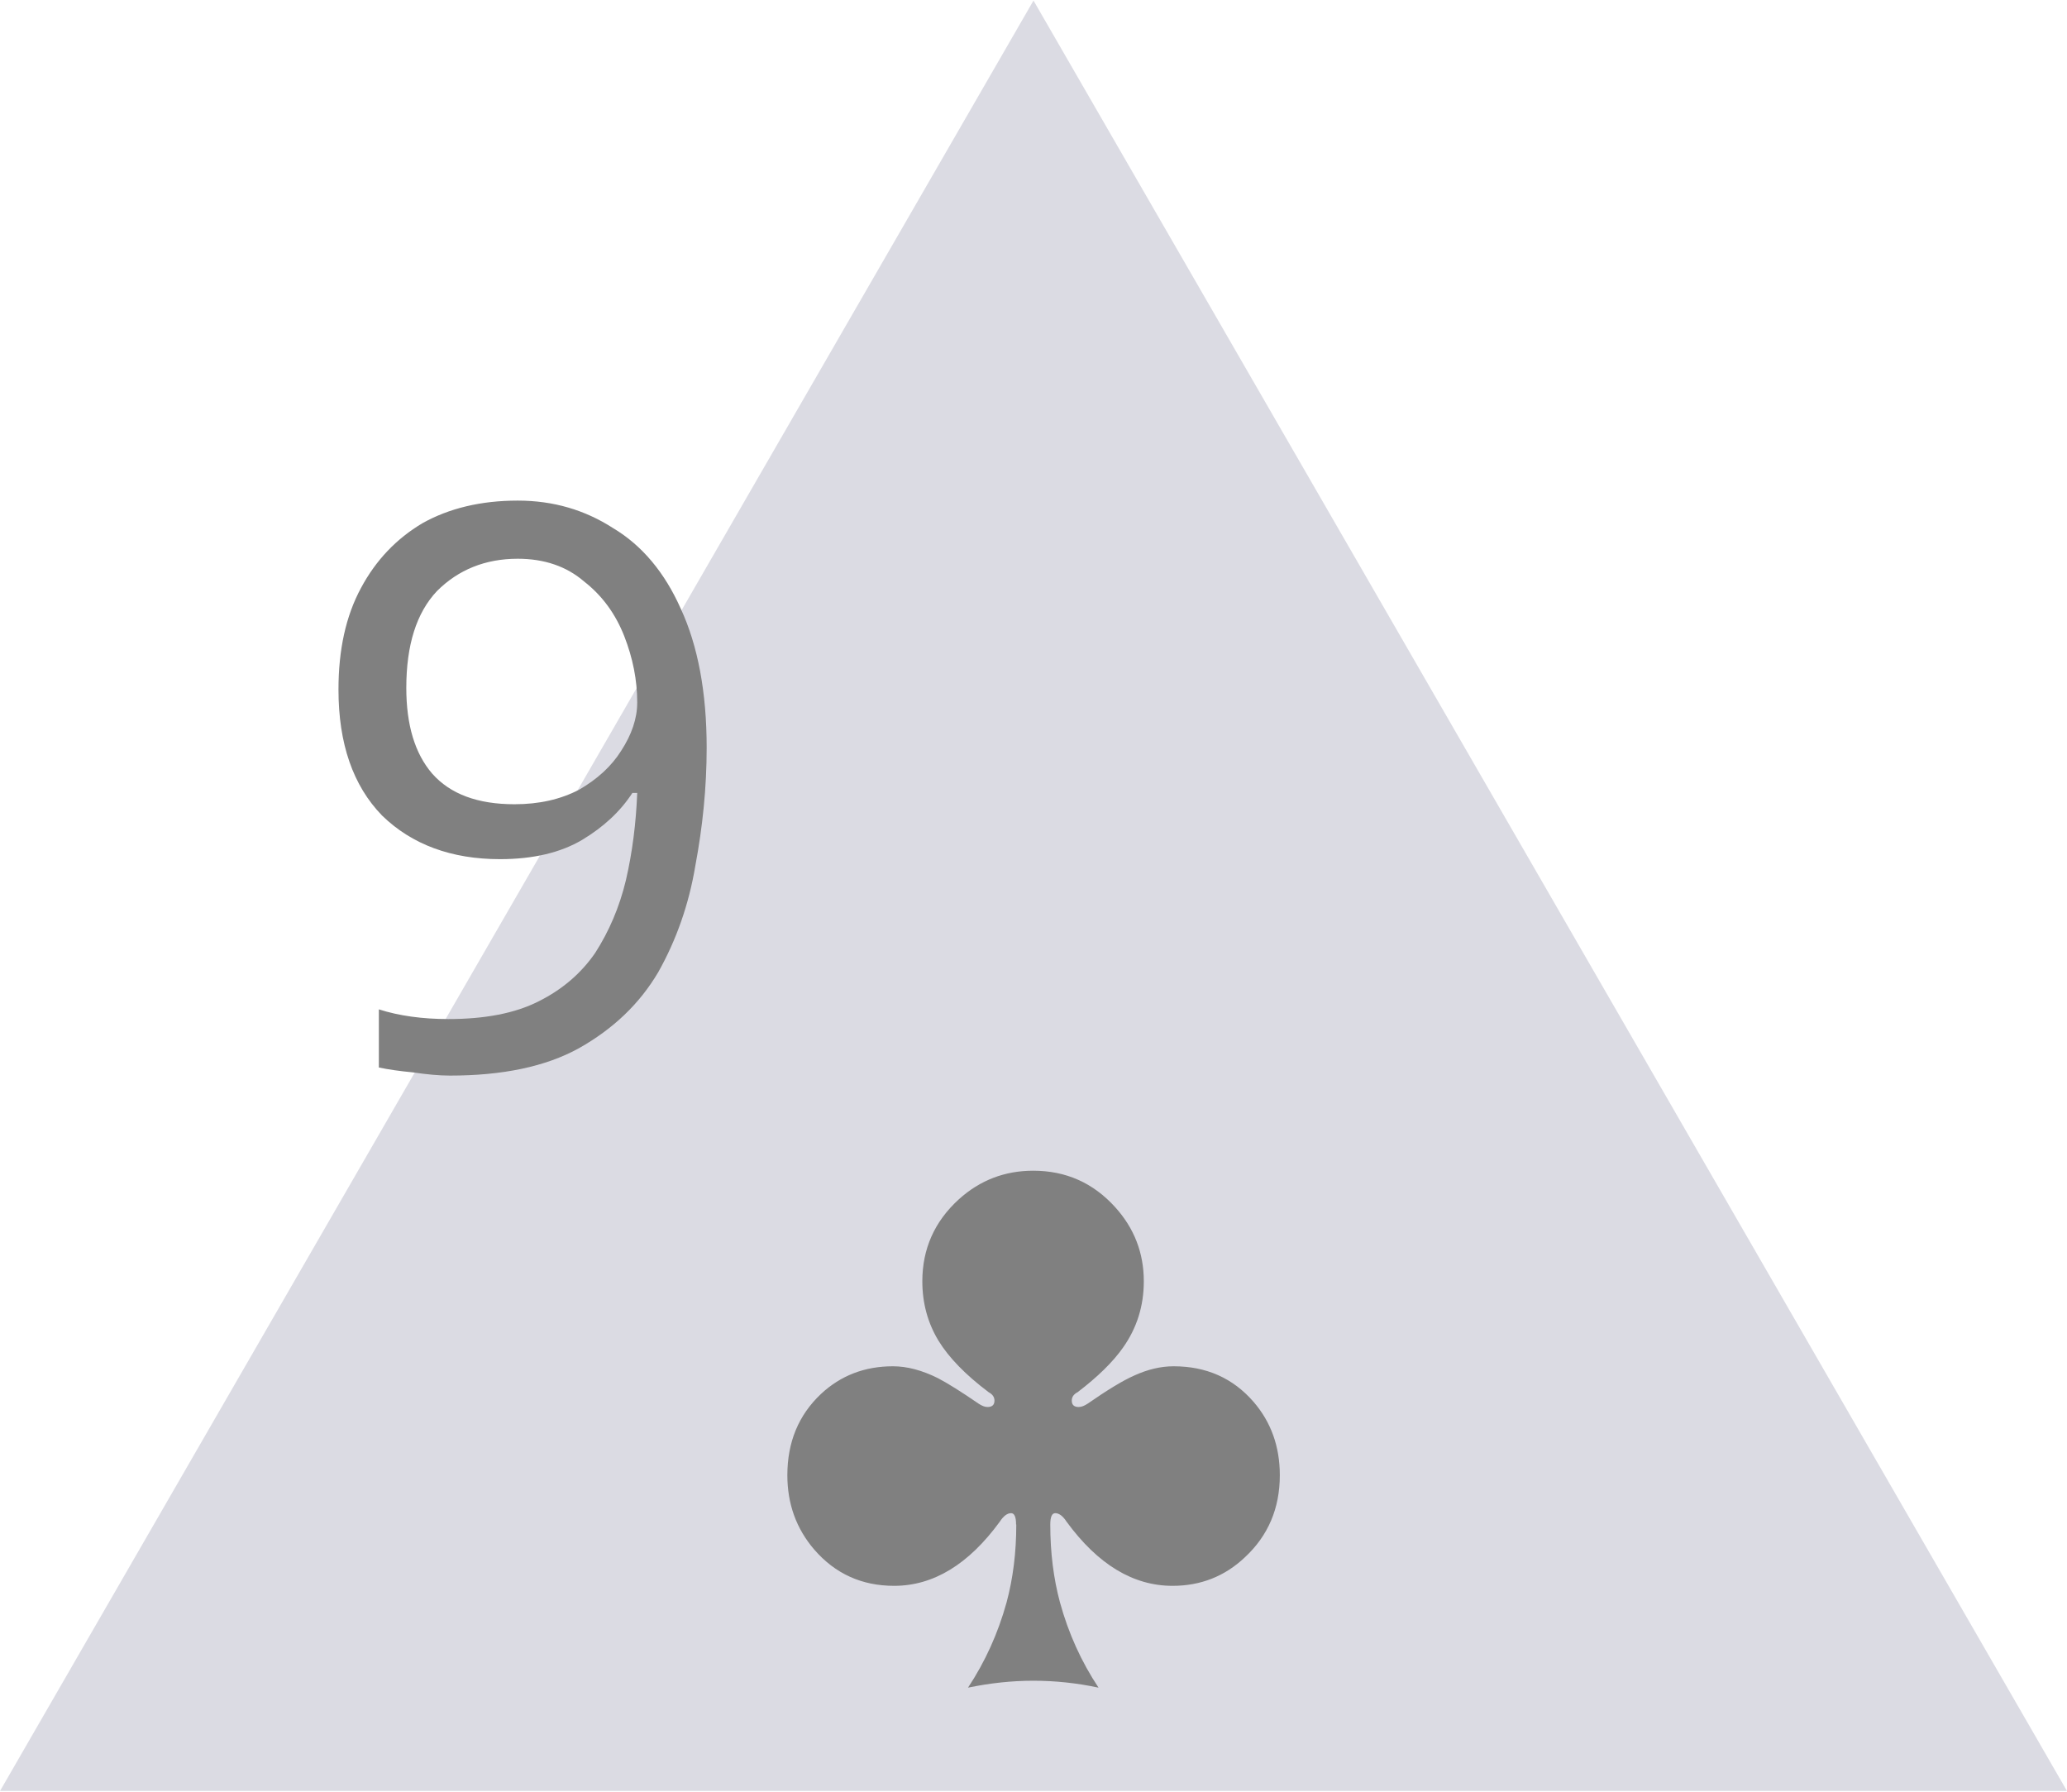
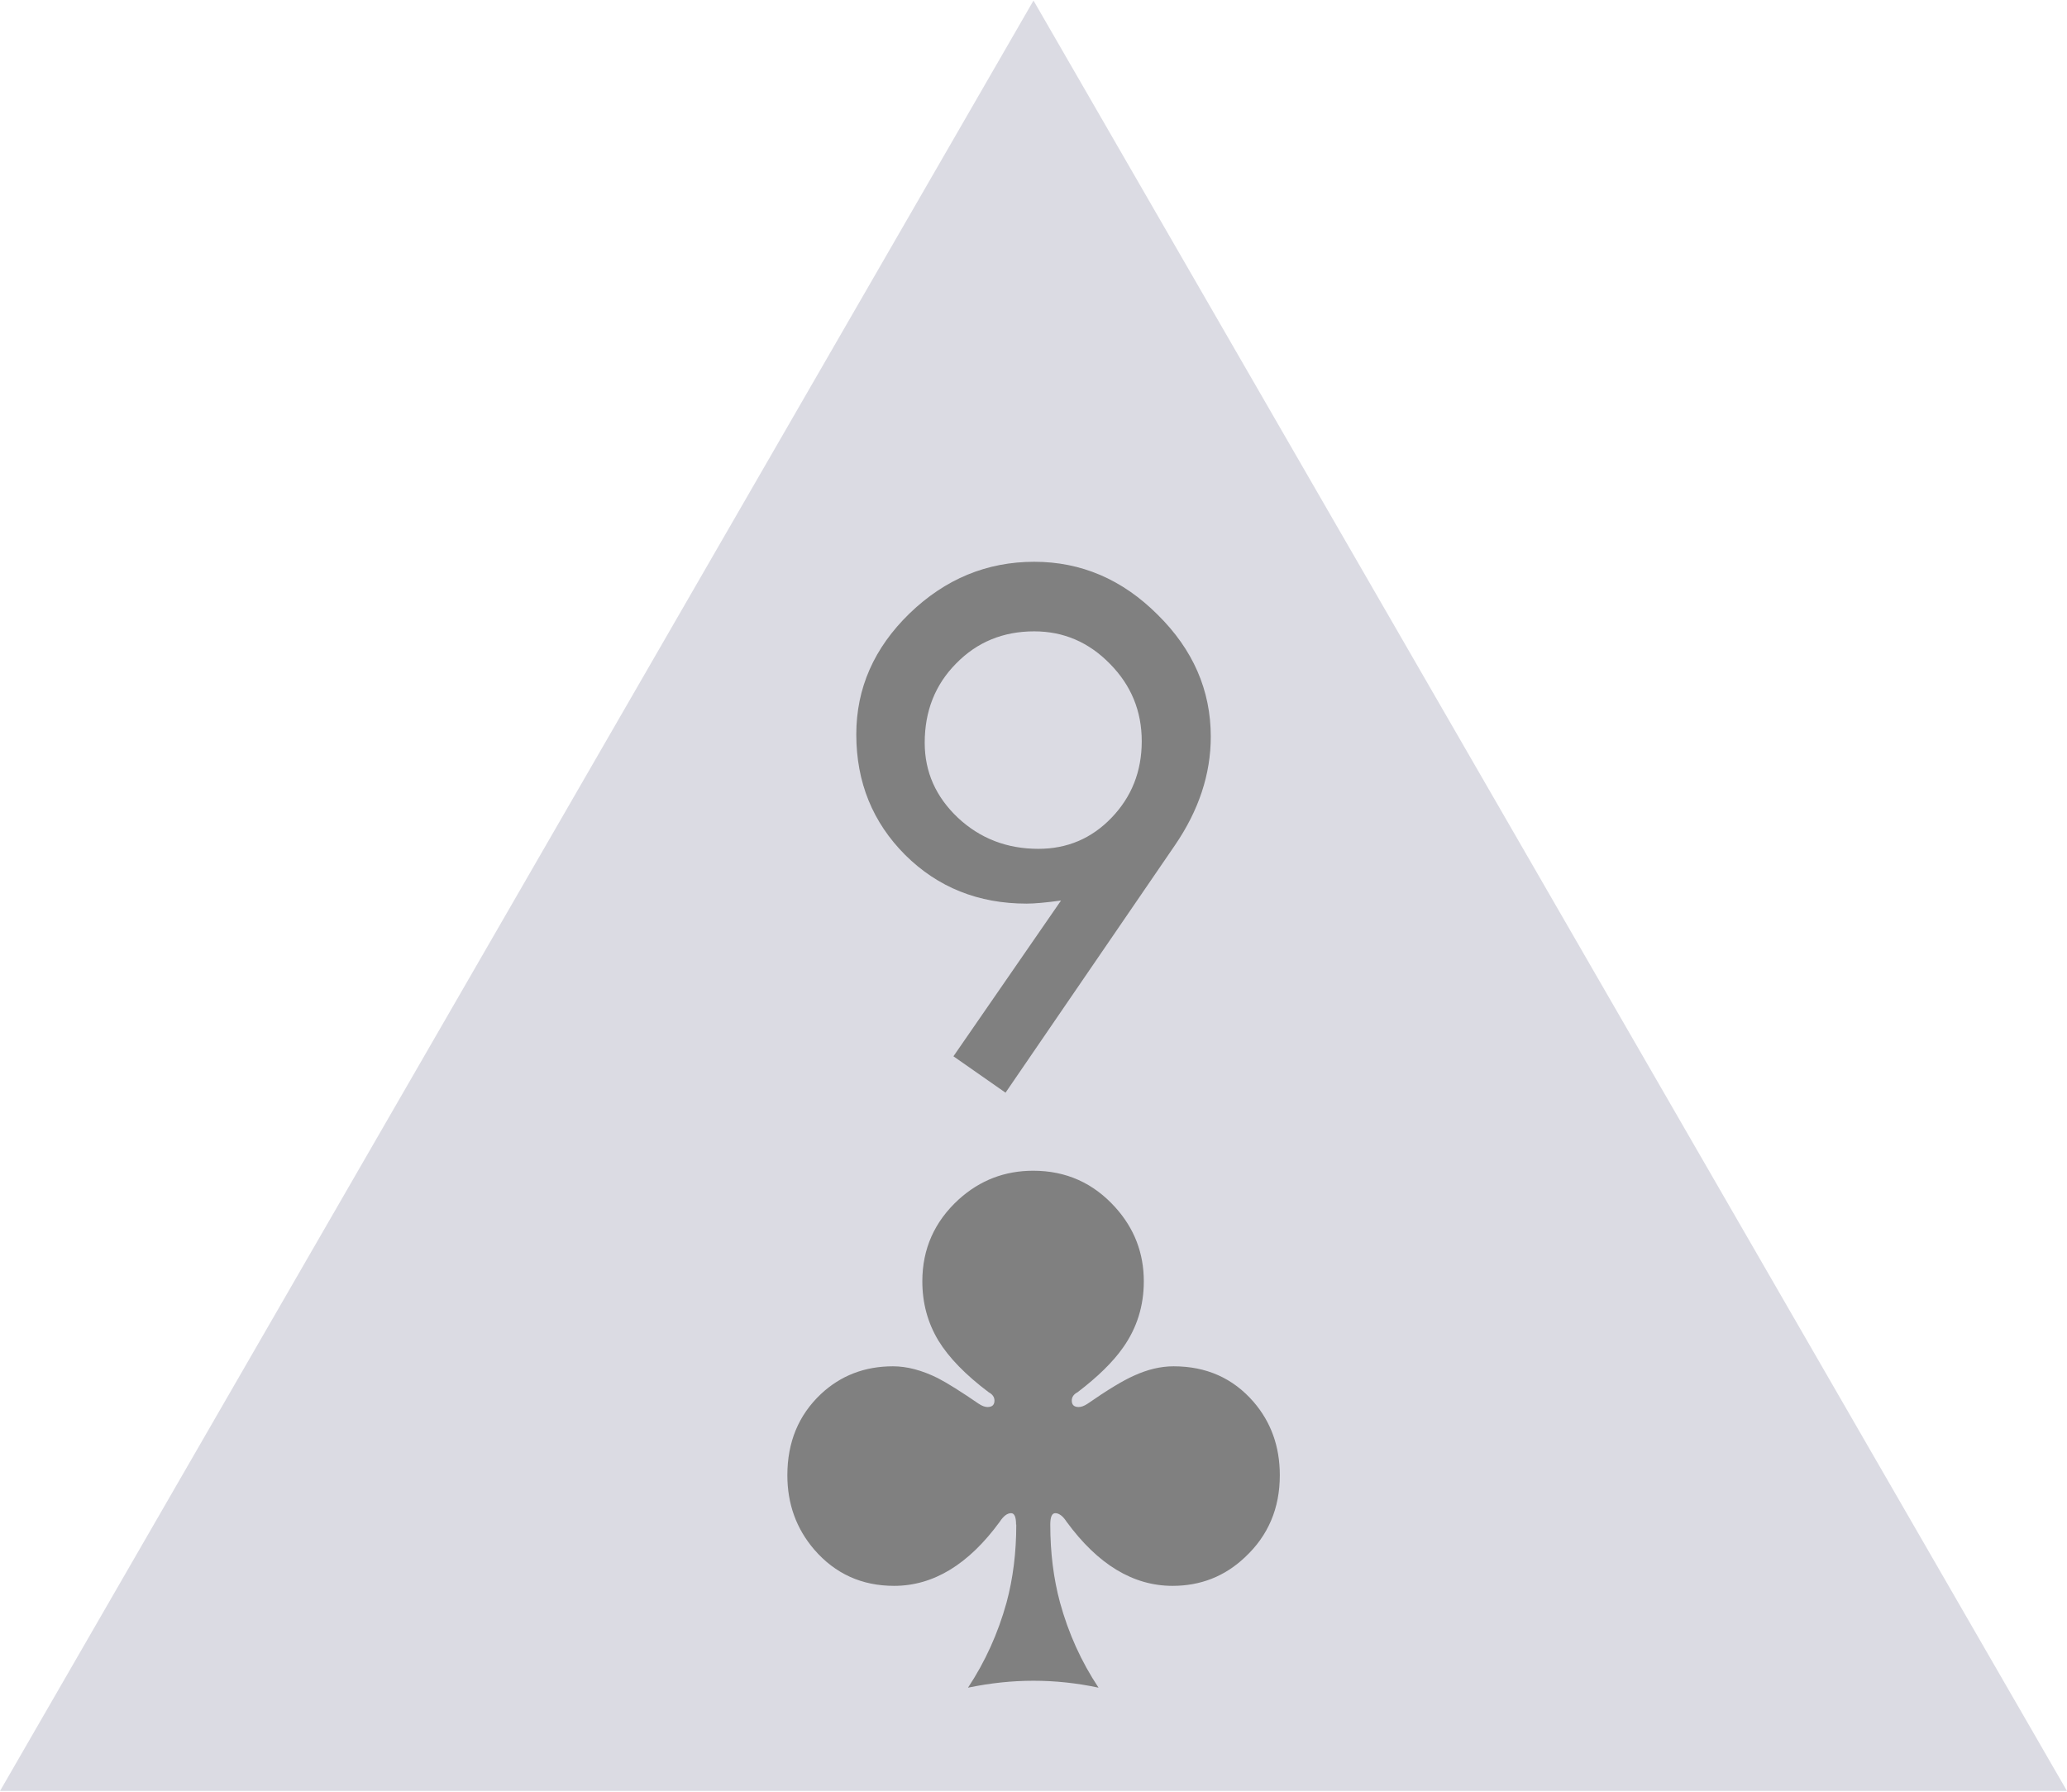
<svg xmlns="http://www.w3.org/2000/svg" width="0.787in" height="0.682in" viewBox="0 0 20 17.321" version="1.1" id="svg1">
  <defs id="defs1" />
-   <g id="layer15" transform="translate(-18.36167,-154.8578)">
-     <path style="display:inline;fill:#dbdbe3;stroke:none;stroke-width:0.244" id="path1466" d="M 33,41 46.856,65 19.144,65 Z" transform="matrix(0.7216879,0,0,0.7216879,4.545976,125.2686)" />
+   <g id="layer15" style="display:inline" transform="translate(-20.62065,-336.7056)">
+     <path id="path23" style="display:inline;fill:#dbdbe3;stroke-width:0.244" transform="matrix(0.7216879,0,0,0.7216879,6.804955,307.1164)" d="M 33,41 46.856,65 H 19.144 Z" />
  </g>
-   <g id="layer3" style="display:inline" transform="translate(-18.36167,-154.8578)">
-     <text xml:space="preserve" style="font-style:normal;font-variant:normal;font-weight:normal;font-stretch:normal;font-size:7.585px;line-height:8.897px;font-family:'Tw Cen MT';-inkscape-font-specification:'Tw Cen MT';text-align:center;letter-spacing:0px;word-spacing:0px;writing-mode:lr-tb;direction:ltr;text-anchor:middle;fill:#808080;stroke:none;stroke-width:0.176" x="28.362" y="165.178" id="text56">
-       <tspan id="tspan56" style="font-style:normal;font-variant:normal;font-weight:normal;font-stretch:normal;font-size:7.585px;line-height:8.897px;font-family:'Tw Cen MT';-inkscape-font-specification:'Tw Cen MT';fill:#808080;stroke-width:0.176" x="28.362" y="165.178">9</tspan>
-     </text>
+   <g id="layer3" style="display:inline" transform="translate(-20.62065,-336.7056)">
+     <path d="m 30.35,347.271 -0.504,-0.352 1.041,-1.507 q -0.219,0.03 -0.333,0.03 -0.7,0 -1.174,-0.47 -0.474,-0.474 -0.474,-1.167 0,-0.67 0.515,-1.17 0.518,-0.5 1.207,-0.5 0.681,0 1.193,0.511 0.515,0.507 0.515,1.181 0,0.544 -0.348,1.052 z m 1.318,-3.4 q 0,-0.437 -0.307,-0.748 -0.307,-0.315 -0.733,-0.315 -0.452,0 -0.756,0.311 -0.304,0.307 -0.304,0.767 0,0.422 0.322,0.726 0.322,0.3 0.778,0.3 0.418,0 0.707,-0.3 0.293,-0.304 0.293,-0.741 z" id="text154" style="font-size:7.585px;line-height:8.897px;font-family:'Tw Cen MT';-inkscape-font-specification:'Tw Cen MT';text-align:center;letter-spacing:0px;word-spacing:0px;text-anchor:middle;fill:#808080;stroke-width:0.176" aria-label="9" />
  </g>
-   <g id="layer8" style="display:inline" transform="translate(-18.36167,-154.8578)">
-     <path style="font-size:4.586px;line-height:5.38px;font-family:'Yu Gothic';-inkscape-font-specification:'Yu Gothic';text-align:center;letter-spacing:0px;word-spacing:0px;text-anchor:middle;fill:#808080;stroke-width:0.176" d="m 28.193,169.601 q 0,-0.11 -0.048,-0.11 -0.056,0 -0.11,0.083 -0.453,0.62 -1.022,0.62 -0.469,0 -0.773,-0.351 -0.26,-0.303 -0.26,-0.719 0,-0.48 0.325,-0.786 0.287,-0.268 0.697,-0.268 0.204,0 0.435,0.115 0.139,0.072 0.394,0.247 0.048,0.032 0.086,0.032 0.067,0 0.067,-0.062 0,-0.051 -0.056,-0.081 -0.335,-0.252 -0.486,-0.499 -0.156,-0.258 -0.156,-0.574 0,-0.472 0.354,-0.794 0.306,-0.276 0.719,-0.276 0.475,0 0.794,0.354 0.276,0.306 0.276,0.716 0,0.357 -0.201,0.641 -0.145,0.207 -0.44,0.432 -0.056,0.029 -0.056,0.081 0,0.062 0.067,0.062 0.038,0 0.086,-0.032 0.29,-0.201 0.448,-0.271 0.198,-0.091 0.384,-0.091 0.475,0 0.773,0.343 0.255,0.295 0.255,0.711 0,0.48 -0.338,0.794 -0.292,0.276 -0.7,0.276 -0.571,0 -1.025,-0.62 -0.054,-0.083 -0.11,-0.083 -0.048,0 -0.048,0.11 0,0.405 0.094,0.754 0.123,0.448 0.373,0.824 -0.314,-0.067 -0.63,-0.067 -0.311,0 -0.633,0.067 0.249,-0.376 0.373,-0.824 0.094,-0.349 0.094,-0.754 z" id="path76" />
+   <g id="layer8" style="display:inline" transform="translate(-20.62065,-336.7056)">
+     <path style="font-size:4.586px;line-height:5.38px;font-family:'Yu Gothic';-inkscape-font-specification:'Yu Gothic';text-align:center;letter-spacing:0px;word-spacing:0px;text-anchor:middle;fill:#808080;stroke-width:0.176" d="m 30.452,351.449 q 0,-0.11 -0.048,-0.11 -0.056,0 -0.11,0.083 -0.453,0.62 -1.022,0.62 -0.469,0 -0.773,-0.351 -0.26,-0.303 -0.26,-0.719 0,-0.48 0.325,-0.786 0.287,-0.268 0.697,-0.268 0.204,0 0.435,0.115 0.139,0.072 0.394,0.247 0.048,0.032 0.086,0.032 0.067,0 0.067,-0.062 0,-0.051 -0.056,-0.081 -0.335,-0.252 -0.486,-0.499 -0.156,-0.258 -0.156,-0.574 0,-0.472 0.354,-0.794 0.306,-0.276 0.719,-0.276 0.475,0 0.794,0.354 0.276,0.306 0.276,0.716 0,0.357 -0.201,0.641 -0.145,0.207 -0.44,0.432 -0.056,0.029 -0.056,0.081 0,0.062 0.067,0.062 0.038,0 0.086,-0.032 0.29,-0.201 0.448,-0.271 0.198,-0.091 0.384,-0.091 0.475,0 0.773,0.343 0.255,0.295 0.255,0.711 0,0.48 -0.338,0.794 -0.292,0.276 -0.7,0.276 -0.571,0 -1.025,-0.62 -0.054,-0.083 -0.11,-0.083 -0.048,0 -0.048,0.11 0,0.405 0.094,0.754 0.123,0.448 0.373,0.824 -0.314,-0.067 -0.63,-0.067 -0.311,0 -0.633,0.067 0.249,-0.376 0.373,-0.824 0.094,-0.349 0.094,-0.754 z" id="path317" />
  </g>
</svg>
